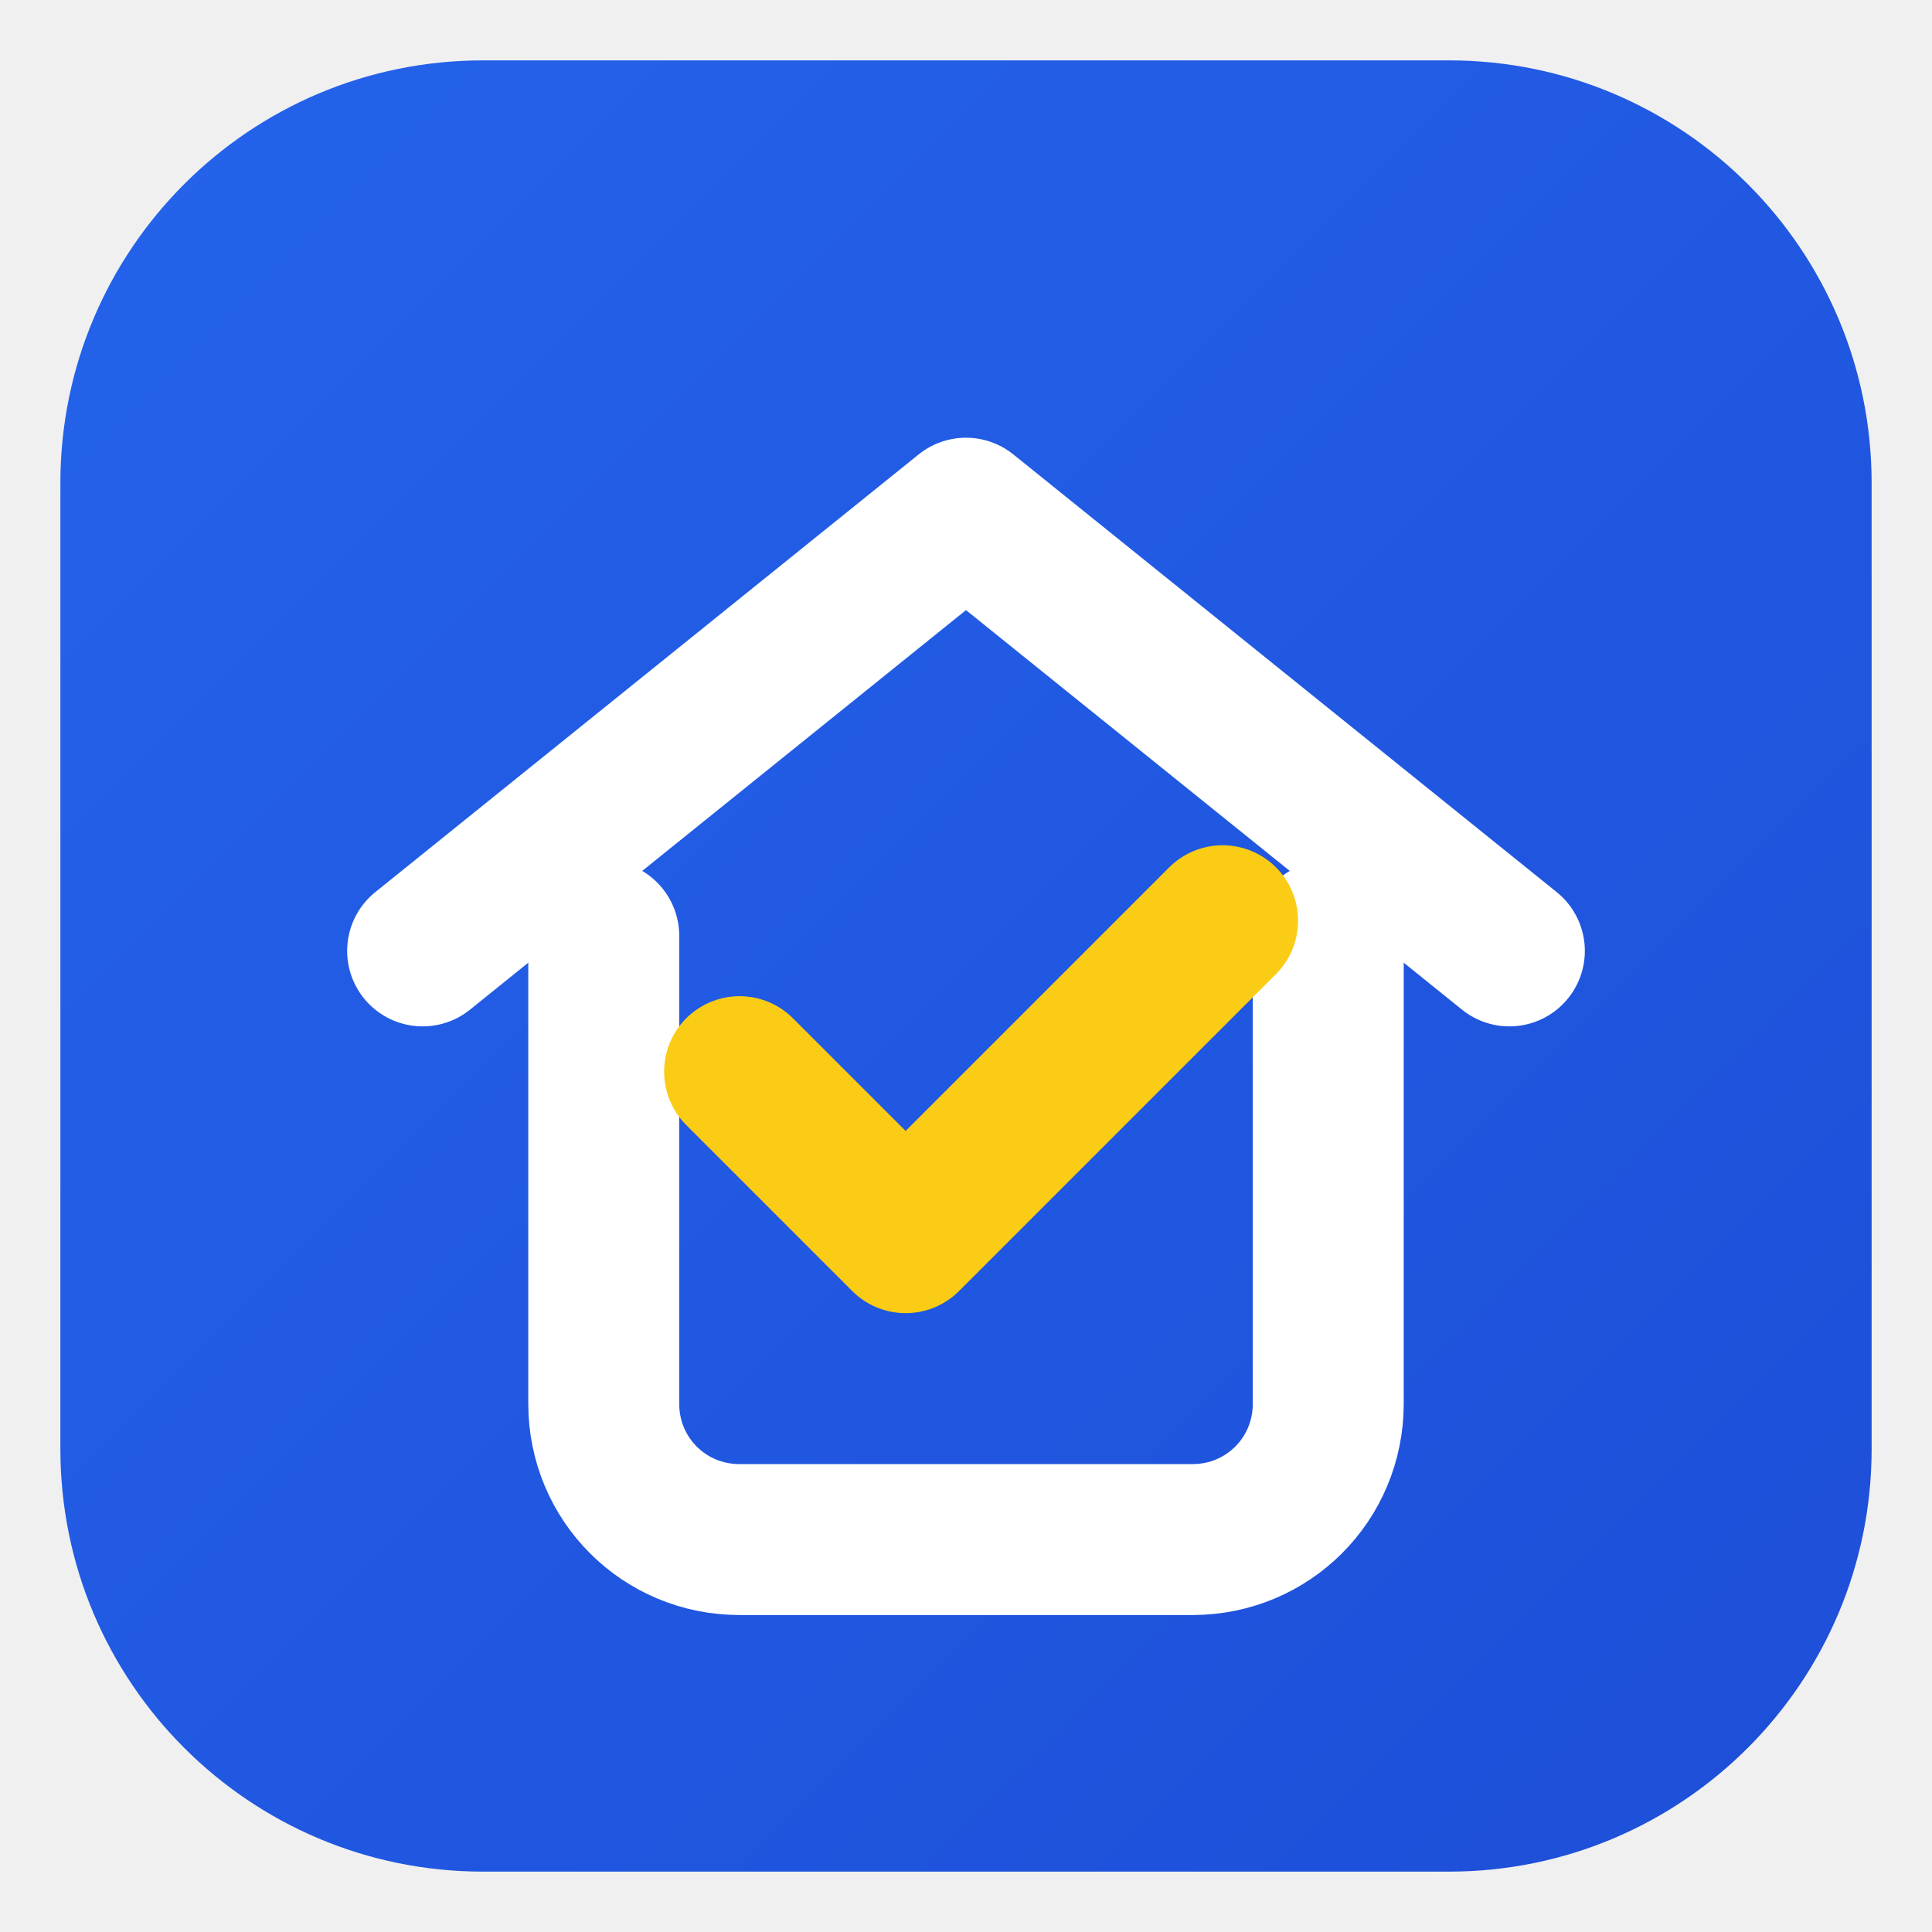
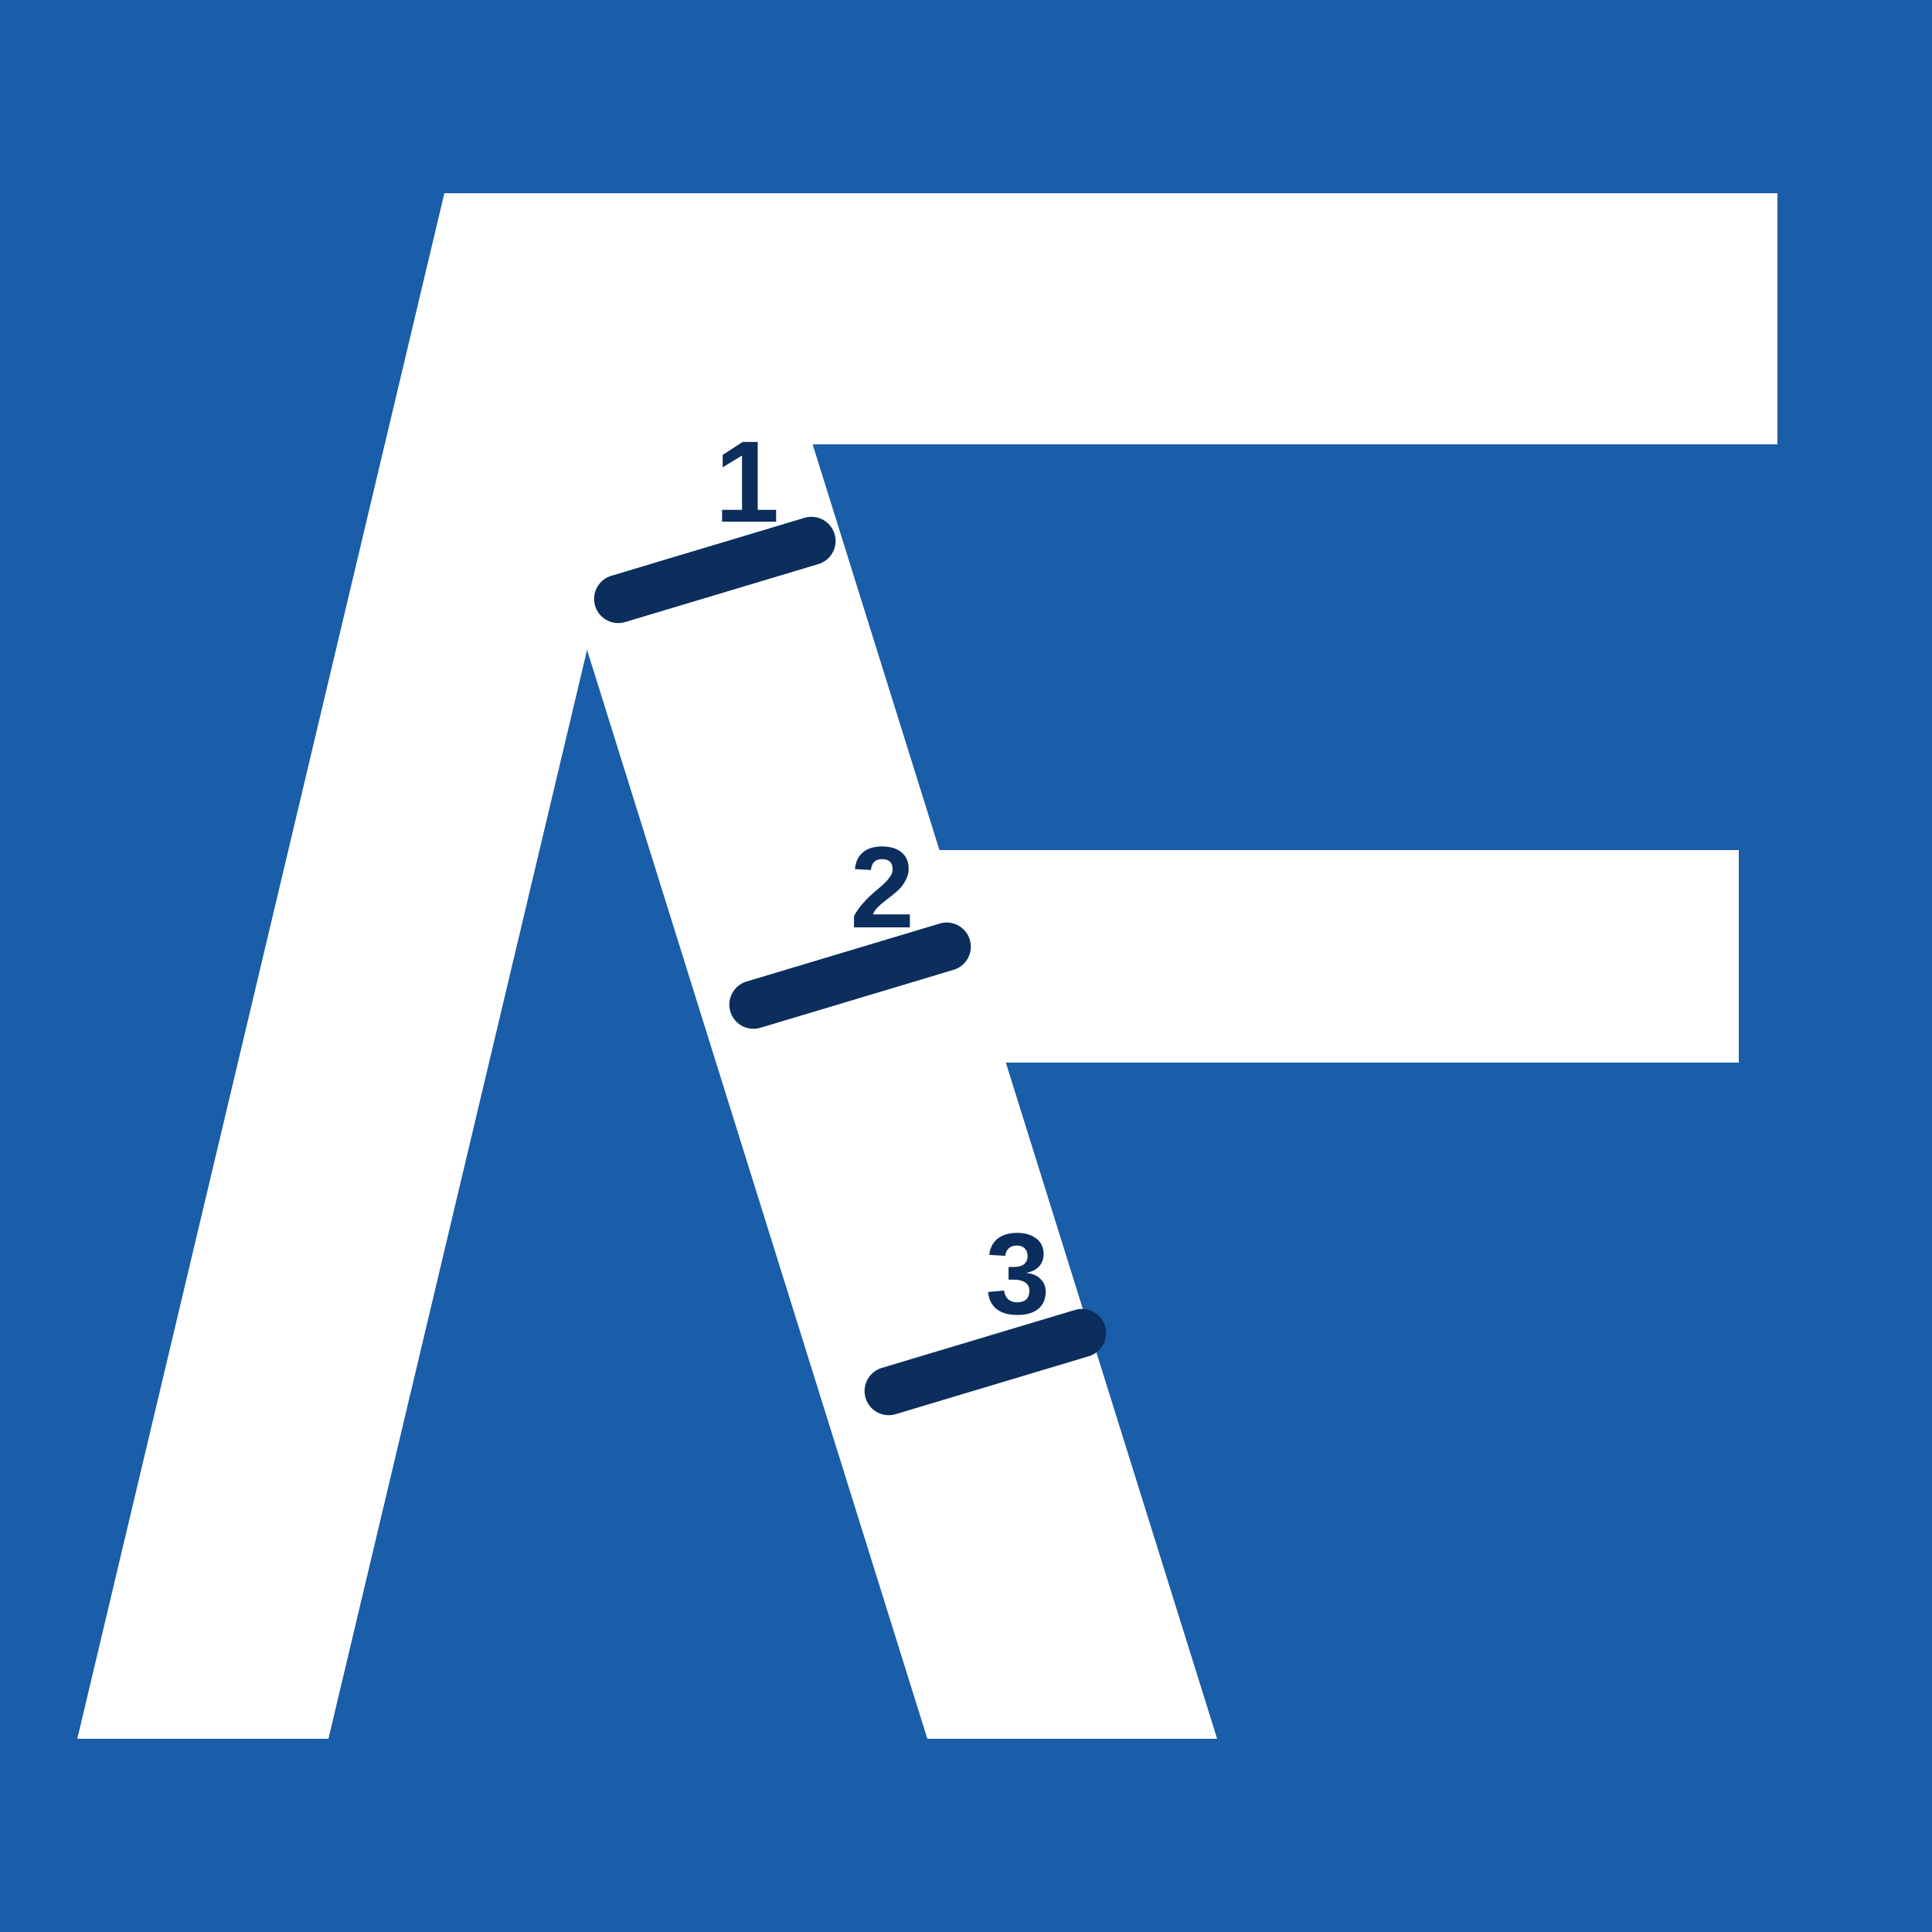
- <svg xmlns="http://www.w3.org/2000/svg" viewBox="0 0 64 64" role="img" aria-label="Artisan Facile favicon">
-   <defs>
-     <linearGradient id="bg" x1="0" y1="0" x2="1" y2="1">
-       <stop offset="0%" stop-color="#2563EB" />
-       <stop offset="100%" stop-color="#1D4ED8" />
-     </linearGradient>
-   </defs>
-   <rect x="2" y="2" width="60" height="60" rx="14" fill="url(#bg)" />
-   <path d="M14 31.5 32 17l18 14.5" fill="none" stroke="#FFFFFF" stroke-width="5" stroke-linecap="round" stroke-linejoin="round" />
-   <path d="M20 31v15.5c0 2.5 2 4.5 4.5 4.5h15c2.5 0 4.5-2 4.5-4.5V31" fill="none" stroke="#FFFFFF" stroke-width="5" stroke-linecap="round" stroke-linejoin="round" />
-   <path d="M24.5 35.5 30 41l10.5-10.5" fill="none" stroke="#FACC15" stroke-width="5" stroke-linecap="round" stroke-linejoin="round" />
+ <svg xmlns="http://www.w3.org/2000/svg" viewBox="0 0 100 100" role="img" aria-label="Artisan Facile">
+   <rect width="100" height="100" fill="#1A5DA8" />
+   <polygon points="4,90 17,90 36,10 23,10" fill="white" />
+   <polygon points="23,10 38,10 63,90 48,90" fill="white" />
+   <rect x="23" y="10" width="69" height="13" fill="white" />
+   <rect x="47" y="44" width="43" height="11" fill="white" />
+   <line x1="32" y1="31" x2="42" y2="28" stroke="#0B2E5C" stroke-width="2.5" stroke-linecap="round" />
+   <line x1="39" y1="52" x2="49" y2="49" stroke="#0B2E5C" stroke-width="2.5" stroke-linecap="round" />
+   <line x1="46" y1="72" x2="56" y2="69" stroke="#0B2E5C" stroke-width="2.5" stroke-linecap="round" />
+   <text x="37" y="27" font-size="6" font-family="Arial,sans-serif" fill="#0B2E5C" font-weight="bold">1</text>
+   <text x="44" y="48" font-size="6" font-family="Arial,sans-serif" fill="#0B2E5C" font-weight="bold">2</text>
+   <text x="51" y="68" font-size="6" font-family="Arial,sans-serif" fill="#0B2E5C" font-weight="bold">3</text>
</svg>
